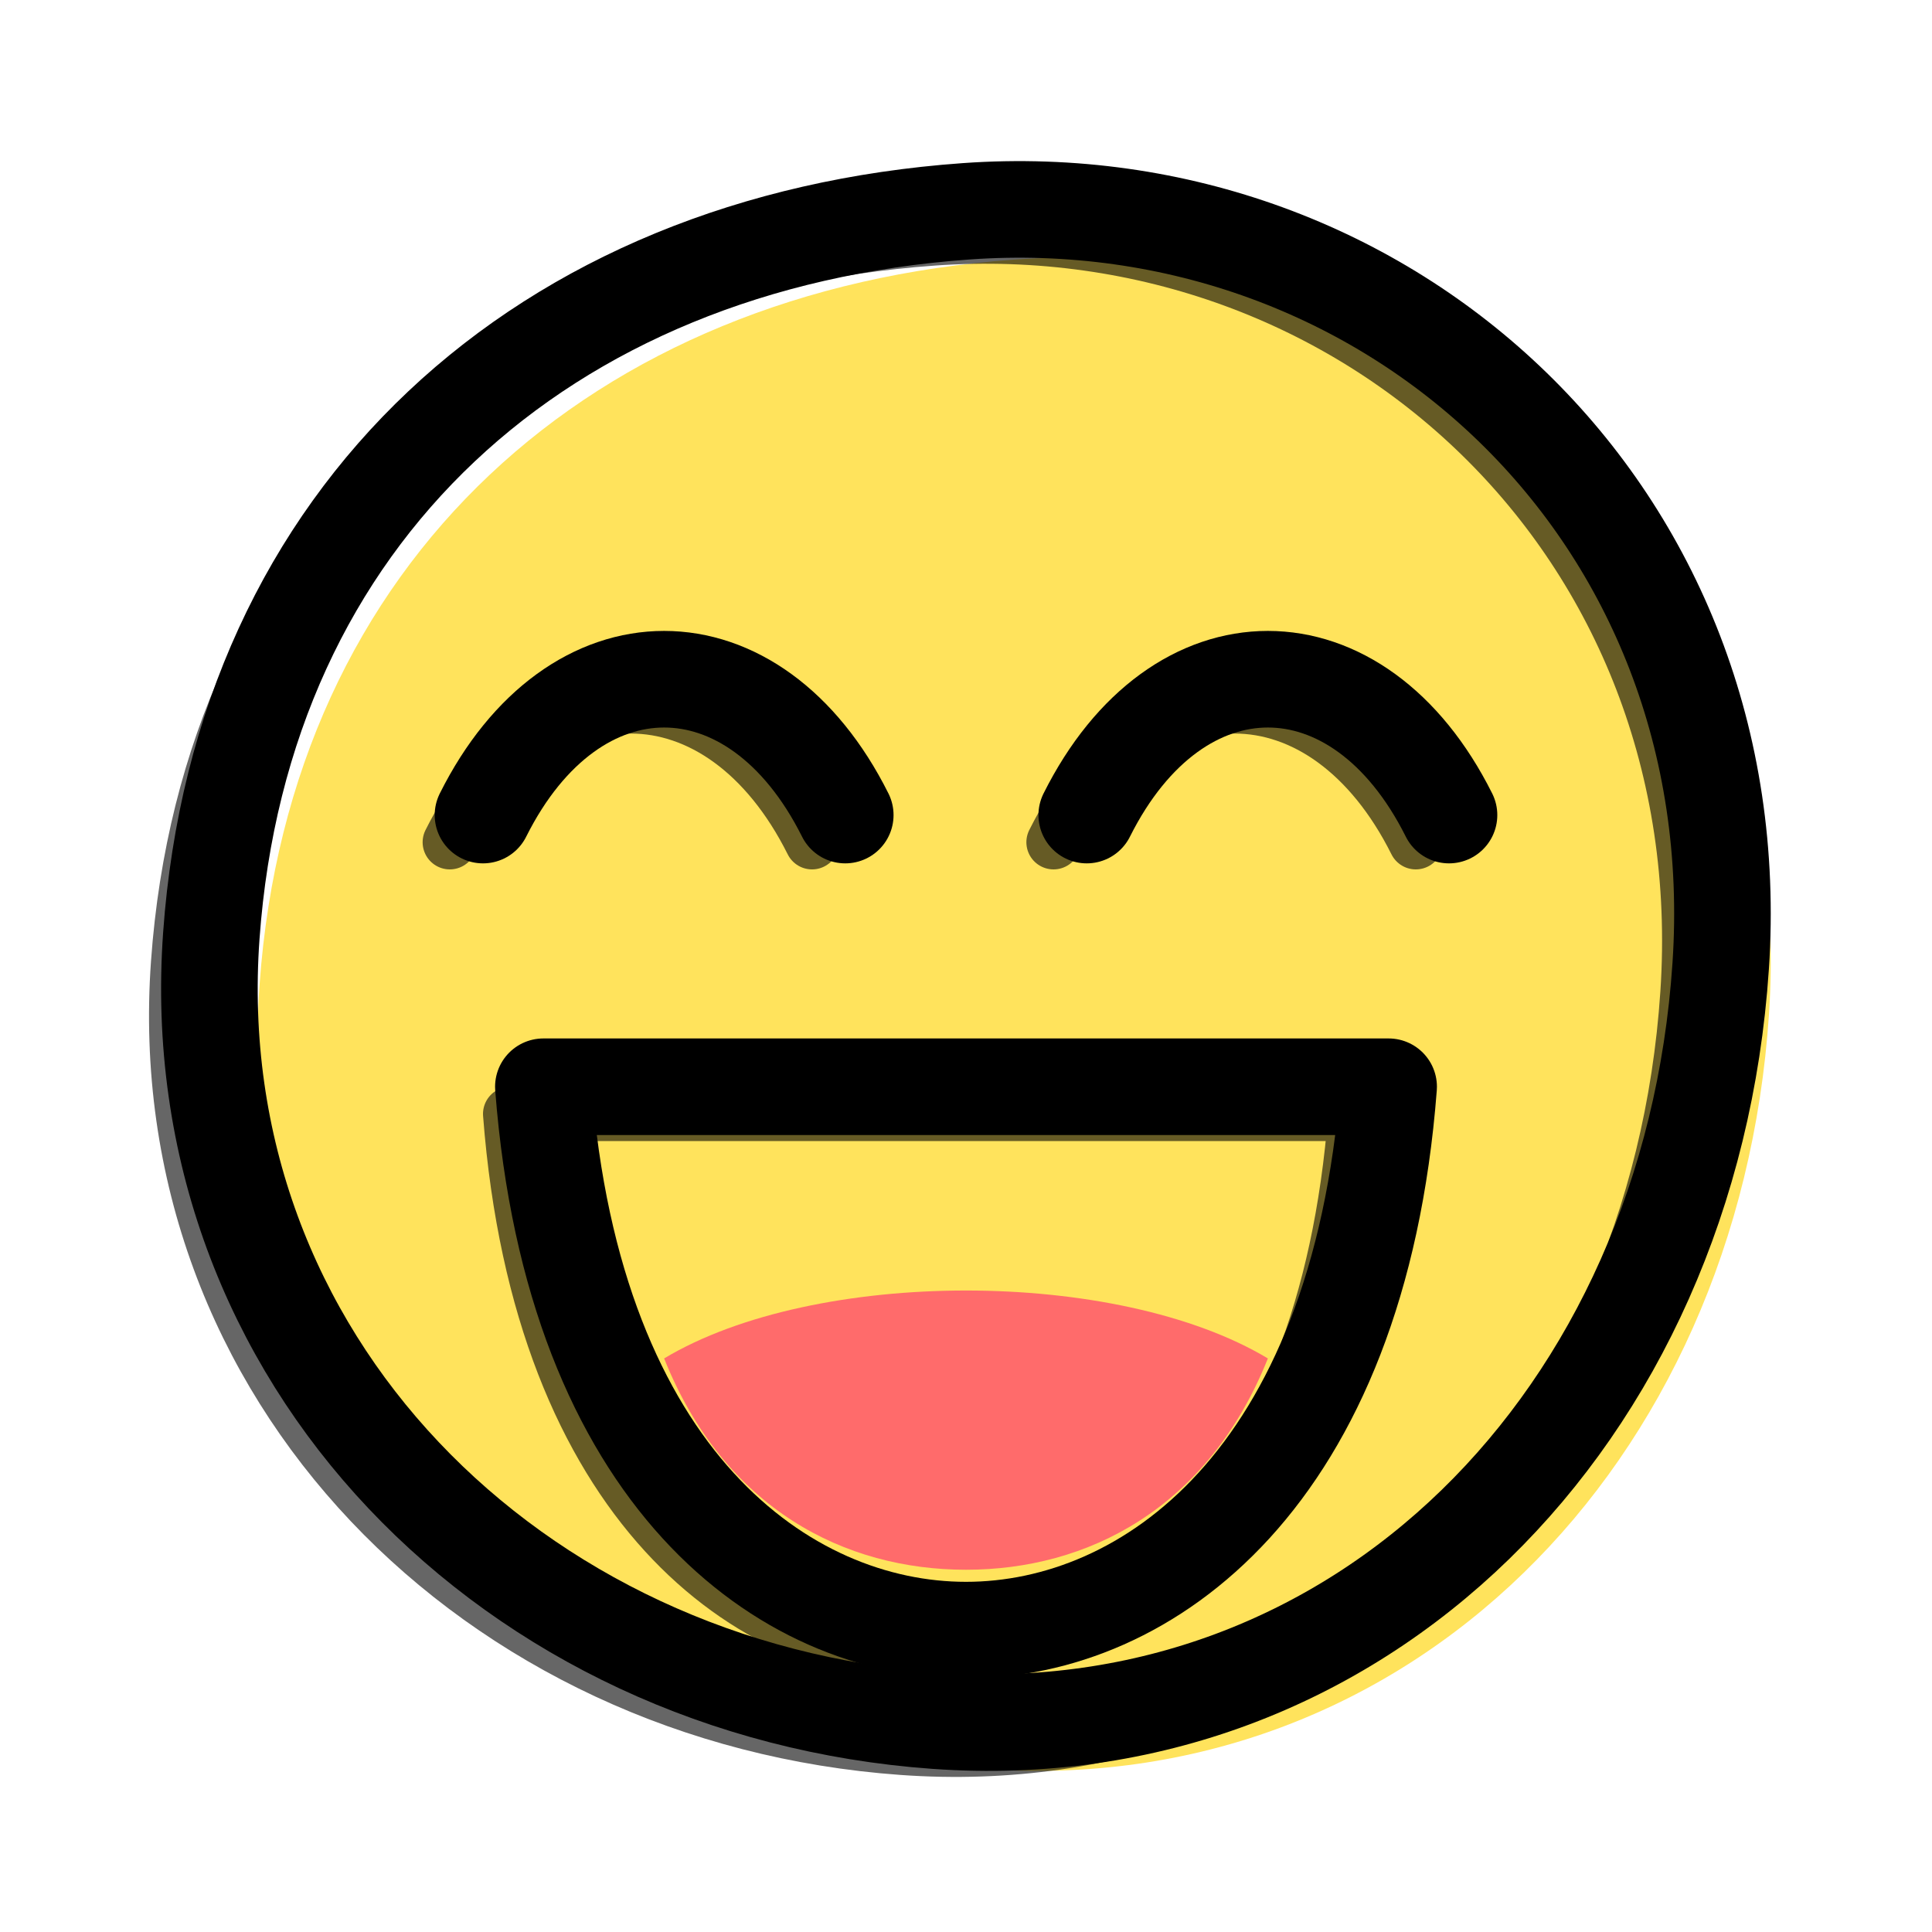
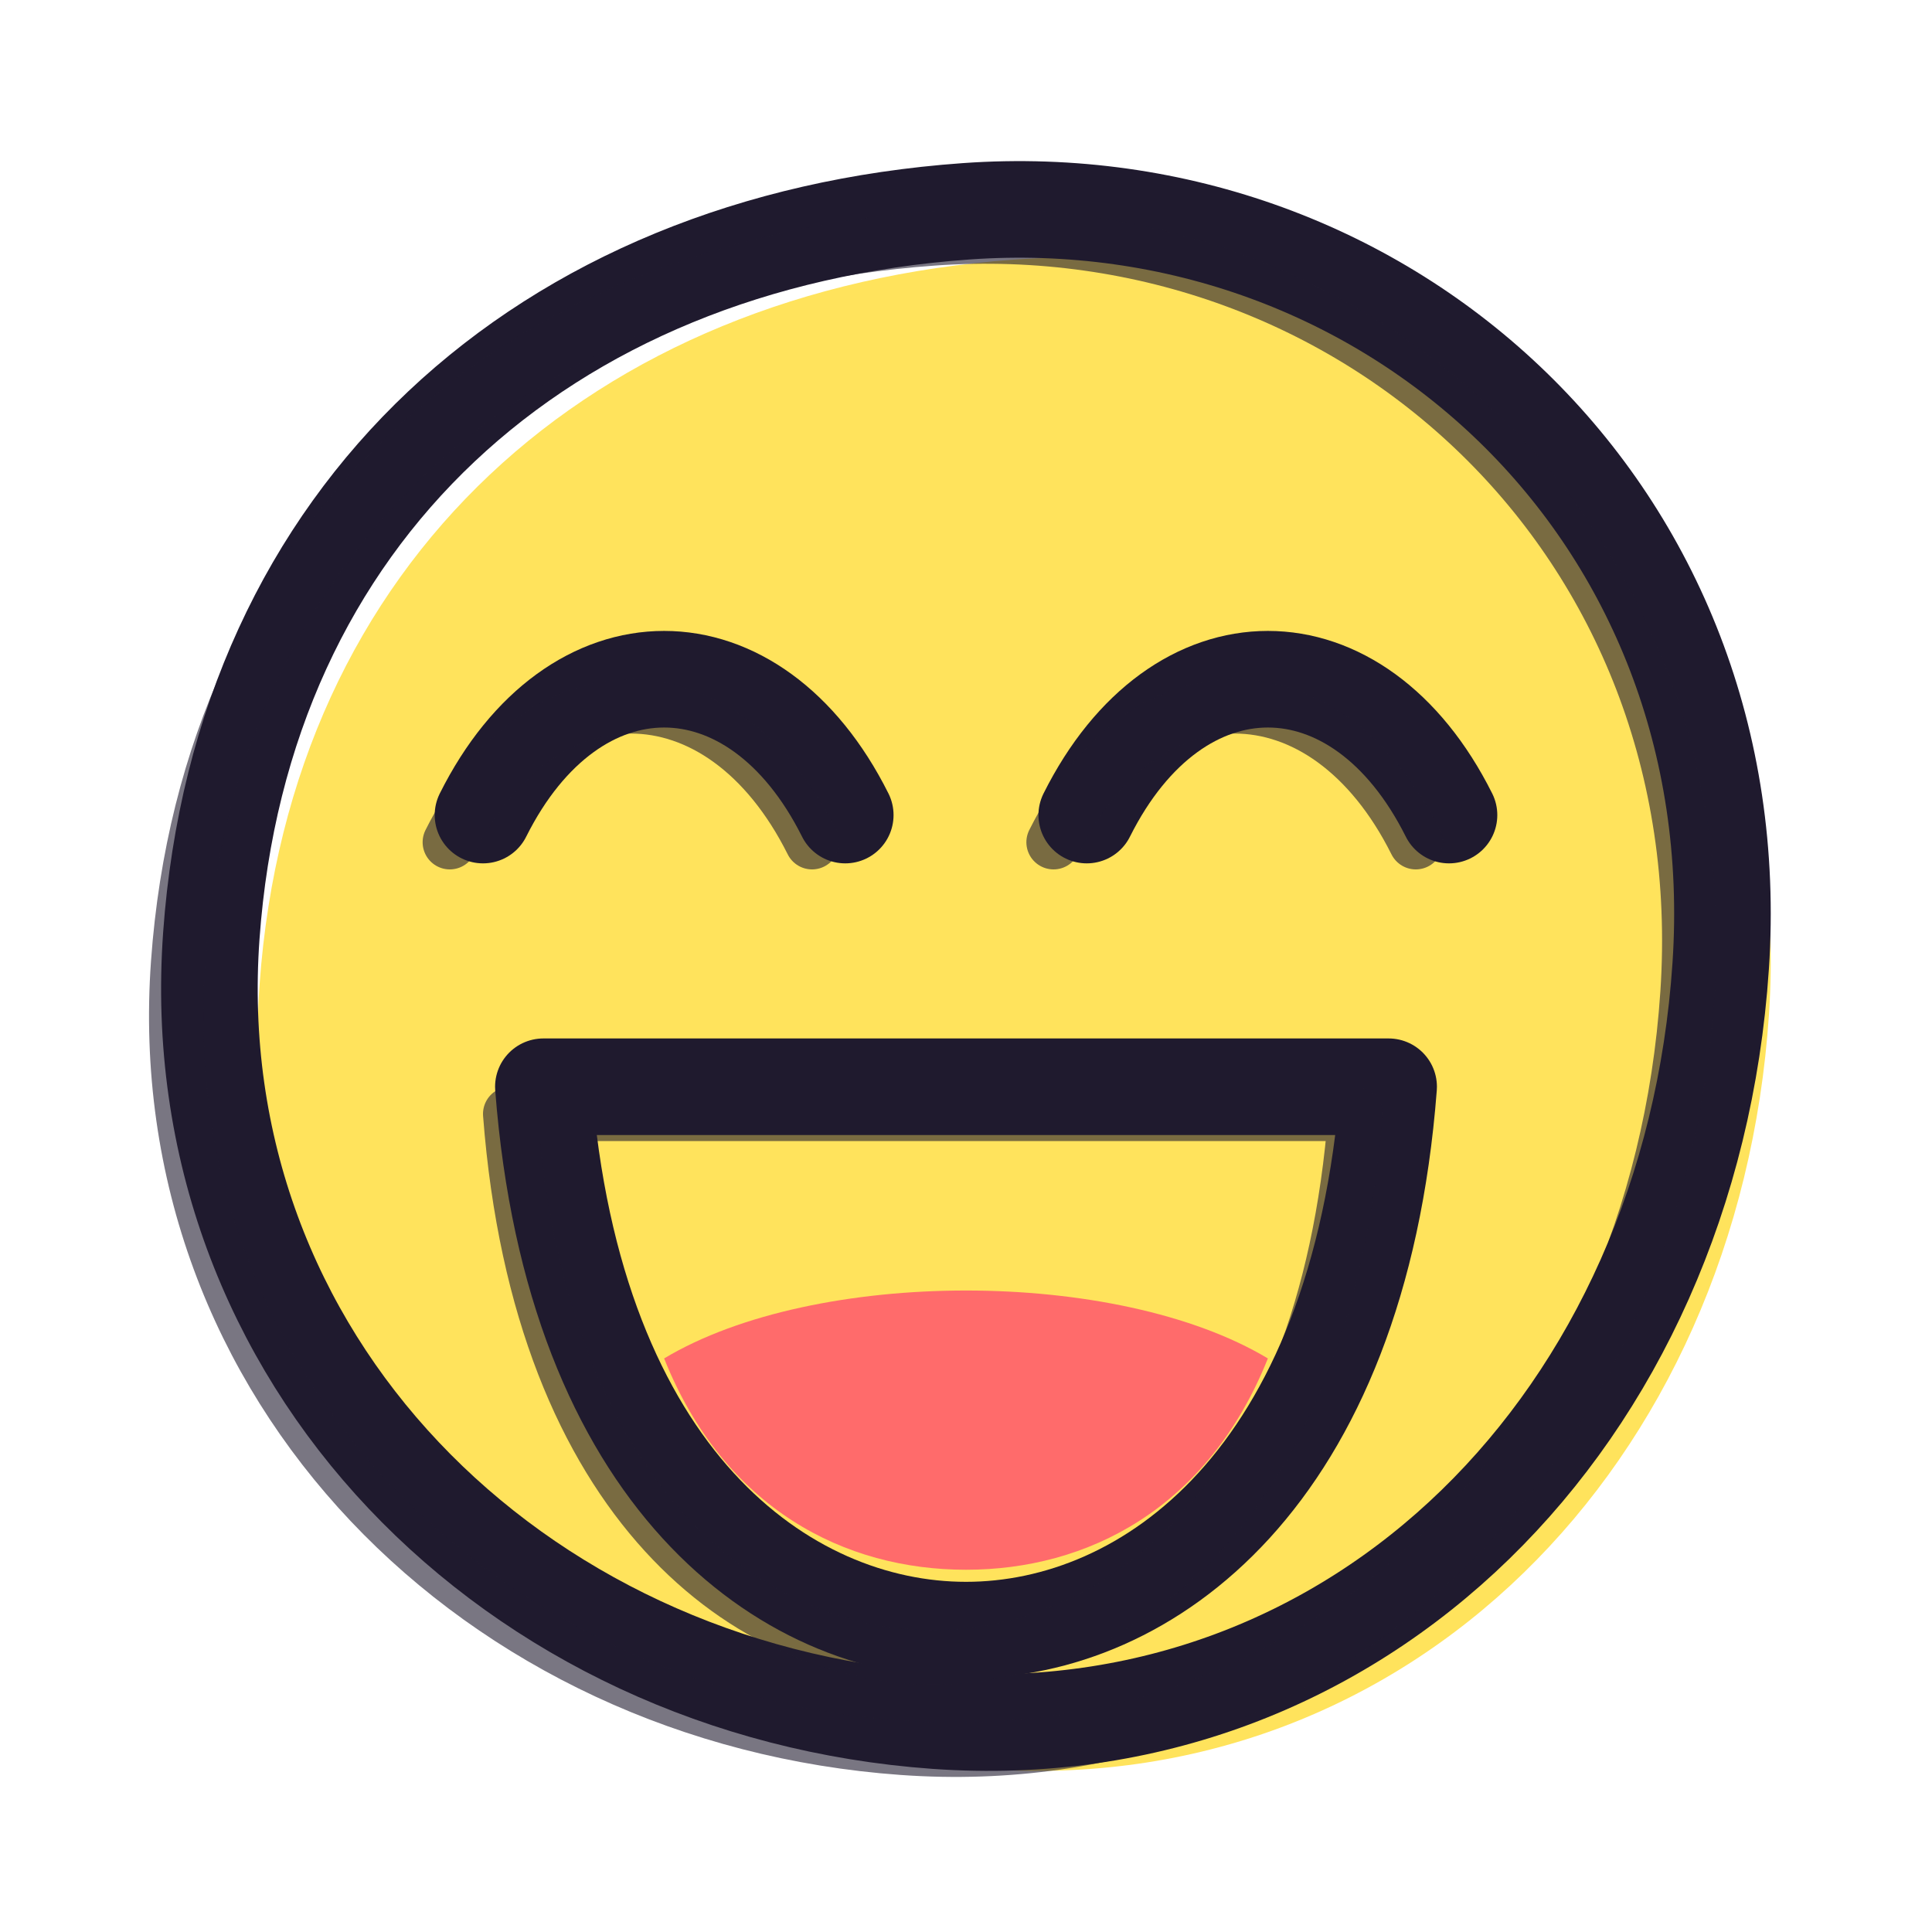
<svg xmlns="http://www.w3.org/2000/svg" viewBox="0 0 64 64">
  <path d="M32 7C46 6 58 17 57 32C56 47 45 58 31 57C17 56 6 45 7 31C8 17 18 8 32 7Z" fill="#ffe35c" transform="translate(1.6 1.6)" />
-   <path d="M32 7C46 6 58 17 57 32C56 47 45 58 31 57C17 56 6 45 7 31C8 17 18 8 32 7Z" fill="none" stroke="currentColor" stroke-width="3.2" stroke-linecap="round" stroke-linejoin="round" />
-   <path d="M32 7C46 6 58 17 57 32C56 47 45 58 31 57C17 56 6 45 7 31C8 17 18 8 32 7Z" fill="none" stroke="currentColor" stroke-width="1.8" stroke-linecap="round" stroke-linejoin="round" opacity="0.6" transform="translate(-1.1 0.9)" />
-   <path d="M16 27C19 21 25 21 28 27" fill="none" stroke="currentColor" stroke-width="3.2" stroke-linecap="round" stroke-linejoin="round" />
-   <path d="M16 27C19 21 25 21 28 27" fill="none" stroke="currentColor" stroke-width="1.8" stroke-linecap="round" stroke-linejoin="round" opacity="0.6" transform="translate(-1.1 0.9)" />
-   <path d="M36 27C39 21 45 21 48 27" fill="none" stroke="currentColor" stroke-width="3.2" stroke-linecap="round" stroke-linejoin="round" />
-   <path d="M36 27C39 21 45 21 48 27" fill="none" stroke="currentColor" stroke-width="1.8" stroke-linecap="round" stroke-linejoin="round" opacity="0.6" transform="translate(-1.1 0.9)" />
-   <path d="M18 36L46 36C45 49 38 54 32 54C26 54 19 49 18 36Z" fill="none" stroke="currentColor" stroke-width="3.2" stroke-linecap="round" stroke-linejoin="round" />
-   <path d="M18 36L46 36C45 49 38 54 32 54C26 54 19 49 18 36Z" fill="none" stroke="currentColor" stroke-width="1.8" stroke-linecap="round" stroke-linejoin="round" opacity="0.6" transform="translate(-1.1 0.9)" />
+   <path d="M32 7C46 6 58 17 57 32C56 47 45 58 31 57C17 56 6 45 7 31C8 17 18 8 32 7Z" fill="none" stroke="#1f1a2e" stroke-width="3.2" stroke-linecap="round" stroke-linejoin="round" />
+   <path d="M32 7C46 6 58 17 57 32C56 47 45 58 31 57C17 56 6 45 7 31C8 17 18 8 32 7Z" fill="none" stroke="#1f1a2e" stroke-width="1.8" stroke-linecap="round" stroke-linejoin="round" opacity="0.6" transform="translate(-1.1 0.9)" />
+   <path d="M16 27C19 21 25 21 28 27" fill="none" stroke="#1f1a2e" stroke-width="3.2" stroke-linecap="round" stroke-linejoin="round" />
+   <path d="M16 27C19 21 25 21 28 27" fill="none" stroke="#1f1a2e" stroke-width="1.8" stroke-linecap="round" stroke-linejoin="round" opacity="0.6" transform="translate(-1.1 0.9)" />
+   <path d="M36 27C39 21 45 21 48 27" fill="none" stroke="#1f1a2e" stroke-width="3.2" stroke-linecap="round" stroke-linejoin="round" />
+   <path d="M36 27C39 21 45 21 48 27" fill="none" stroke="#1f1a2e" stroke-width="1.8" stroke-linecap="round" stroke-linejoin="round" opacity="0.6" transform="translate(-1.1 0.9)" />
+   <path d="M18 36L46 36C45 49 38 54 32 54C26 54 19 49 18 36Z" fill="none" stroke="#1f1a2e" stroke-width="3.2" stroke-linecap="round" stroke-linejoin="round" />
+   <path d="M18 36L46 36C45 49 38 54 32 54C26 54 19 49 18 36Z" fill="none" stroke="#1f1a2e" stroke-width="1.8" stroke-linecap="round" stroke-linejoin="round" opacity="0.6" transform="translate(-1.1 0.9)" />
  <path d="M22 45C27 42 37 42 42 45C40 50 36 52 32 52C28 52 24 50 22 45Z" fill="#ff6b6b" />
</svg>
